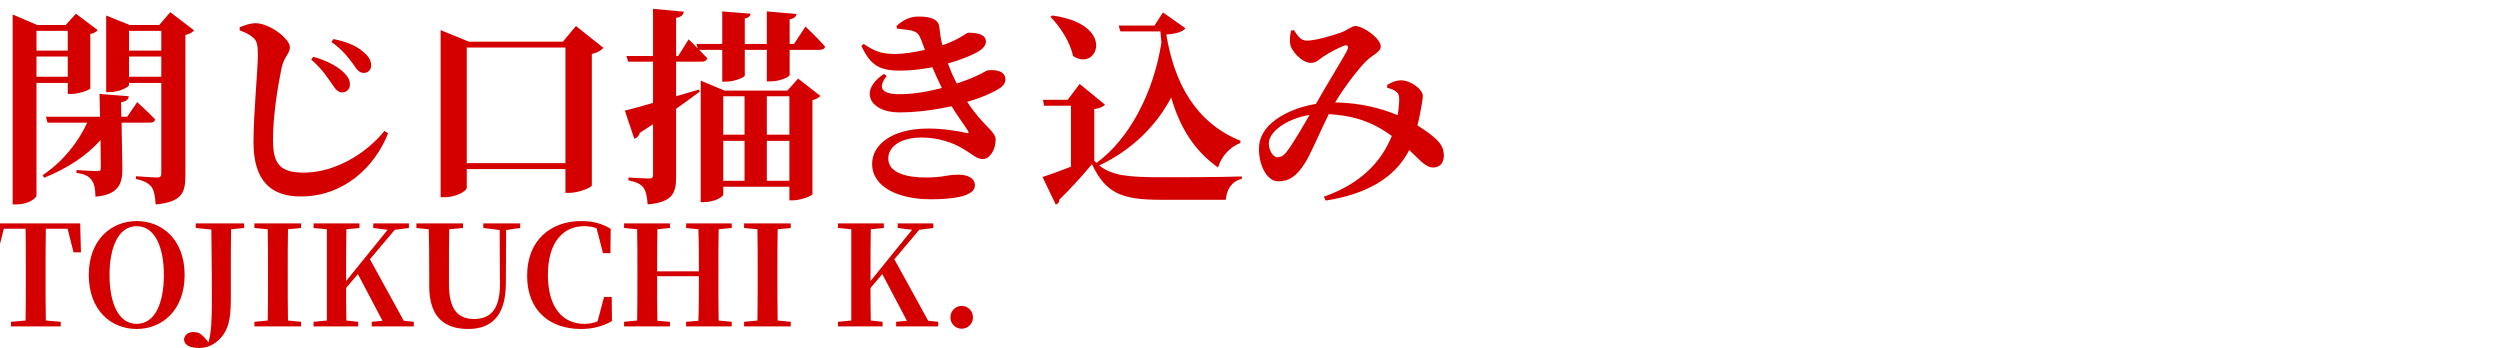
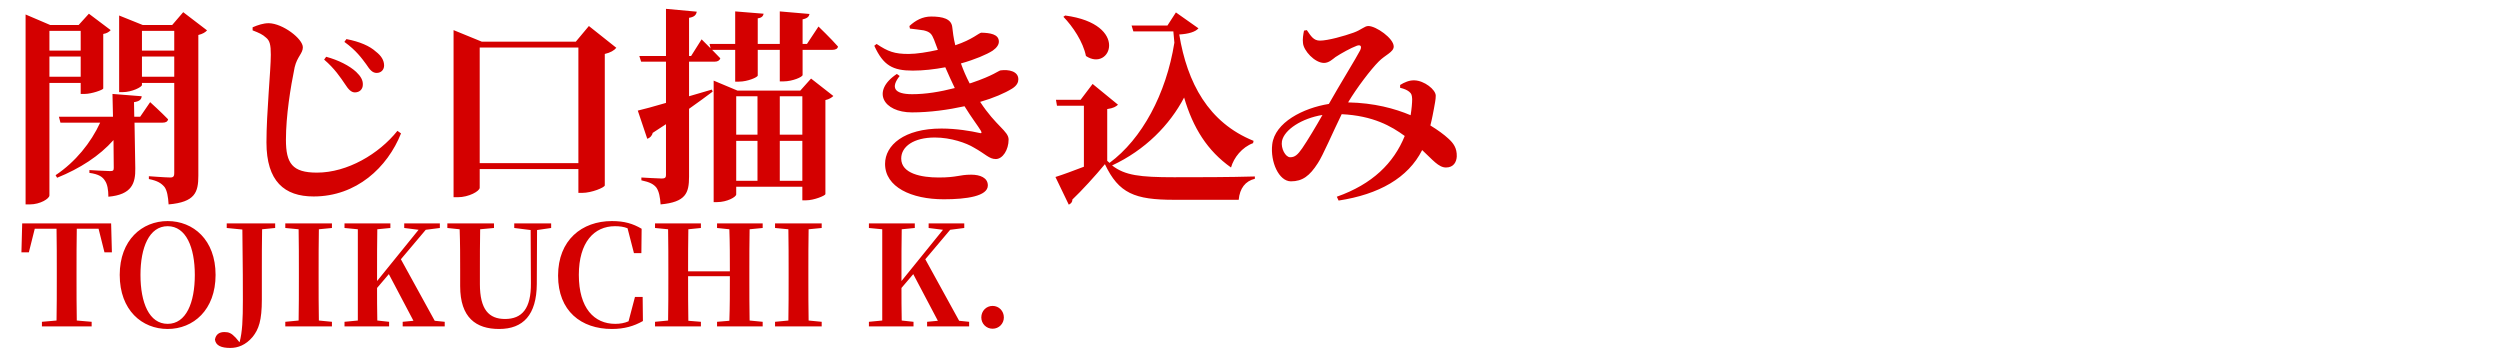
<svg xmlns="http://www.w3.org/2000/svg" width="576" height="80" viewBox="0 0 152.4 21.167" version="1.1" id="svg5">
  <defs id="defs2">
    <rect x="-3.969" y="13.606" width="126.425" height="68.598" id="rect1750" />
  </defs>
  <g id="layer1">
    <text xml:space="preserve" transform="scale(0.2645833)" id="text1748" style="font-size:24px;line-height:1.25;font-family:sans-serif;-inkscape-font-specification:'sans-serif, Normal';letter-spacing:0px;word-spacing:0px;writing-mode:lr-tb;white-space:pre;shape-inside:url(#rect1750)" />
-     <text xml:space="preserve" style="font-style:normal;font-variant:normal;font-weight:bold;font-stretch:normal;font-size:8.467px;line-height:1;font-family:'Noto Serif CJK JP';-inkscape-font-specification:'Noto Serif CJK JP Bold';text-align:start;letter-spacing:0px;word-spacing:0px;writing-mode:lr-tb;text-anchor:start;fill:#d40000;stroke-width:0.265" x="-0.77" y="19.898" id="text3186-3">
-       <tspan style="font-style:normal;font-variant:normal;font-weight:bold;font-stretch:normal;font-size:8.467px;font-family:'Noto Serif CJK JP';-inkscape-font-specification:'Noto Serif CJK JP Bold';text-align:start;text-anchor:start;fill:#d40000;stroke-width:0.265" x="-0.77" y="19.898" id="tspan1493-7">TOJIKUCHI K.</tspan>
+     <text xml:space="preserve" style="font-style:normal;font-variant:normal;font-weight:bold;font-stretch:normal;font-size:8.467px;line-height:1;font-family:'Noto Serif CJK JP';-inkscape-font-specification:'Noto Serif CJK JP Bold';text-align:start;letter-spacing:0px;word-spacing:0px;writing-mode:lr-tb;text-anchor:start;fill:#d40000;stroke-width:0.265" x="1.119" y="19.898" id="text3186-3">
+       <tspan style="font-style:normal;font-variant:normal;font-weight:bold;font-stretch:normal;font-size:8.467px;font-family:'Noto Serif CJK JP';-inkscape-font-specification:'Noto Serif CJK JP Bold';text-align:start;text-anchor:start;fill:#d40000;stroke-width:0.265" x="1.119" y="19.898" id="tspan1493-7">TOJIKUCHI K.</tspan>
    </text>
-     <text xml:space="preserve" style="font-style:normal;font-variant:normal;font-weight:bold;font-stretch:normal;font-size:8.467px;line-height:1;font-family:'Noto Serif CJK JP';-inkscape-font-specification:'Noto Serif CJK JP Bold';text-align:start;letter-spacing:0px;word-spacing:0px;writing-mode:lr-tb;text-anchor:start;fill:#d40000;stroke-width:0.265" x="-0.292" y="11.335" id="text3186-3-5">
-       <tspan style="font-style:normal;font-variant:normal;font-weight:bold;font-stretch:normal;font-size:12.7px;font-family:'Noto Serif CJK JP';-inkscape-font-specification:'Noto Serif CJK JP Bold';text-align:start;text-anchor:start;fill:#d40000;stroke-width:0.265" x="-0.292" y="11.335" id="tspan1493-7-5">閉じ口描き込み</tspan>
+     <text xml:space="preserve" style="font-style:normal;font-variant:normal;font-weight:bold;font-stretch:normal;font-size:8.467px;line-height:1;font-family:'Noto Serif CJK JP';-inkscape-font-specification:'Noto Serif CJK JP Bold';text-align:start;letter-spacing:0px;word-spacing:0px;writing-mode:lr-tb;text-anchor:start;fill:#d40000;stroke-width:0.265" x="0.495" y="11.335" id="text3186-3-5">
+       <tspan style="font-style:normal;font-variant:normal;font-weight:bold;font-stretch:normal;font-size:12.7px;font-family:'Noto Serif CJK JP';-inkscape-font-specification:'Noto Serif CJK JP Bold';text-align:start;text-anchor:start;fill:#d40000;stroke-width:0.265" x="0.495" y="11.335" id="tspan1493-7-5">閉じ口描き込み</tspan>
    </text>
  </g>
</svg>
